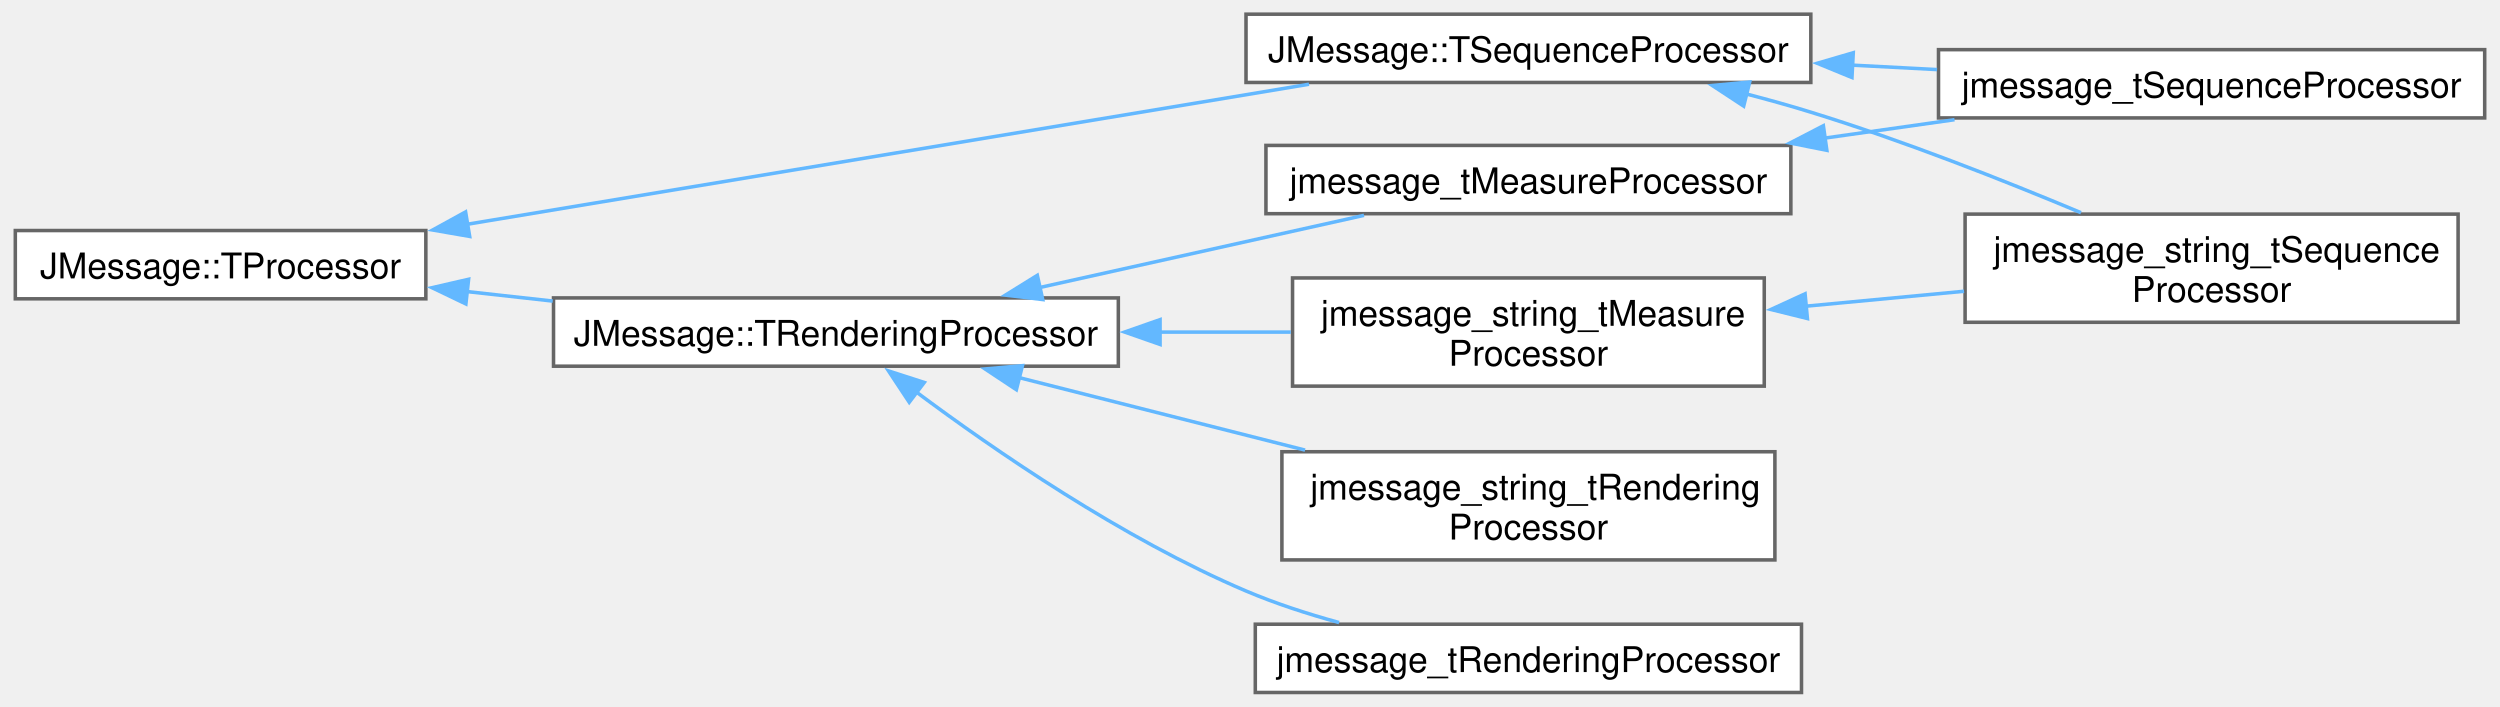
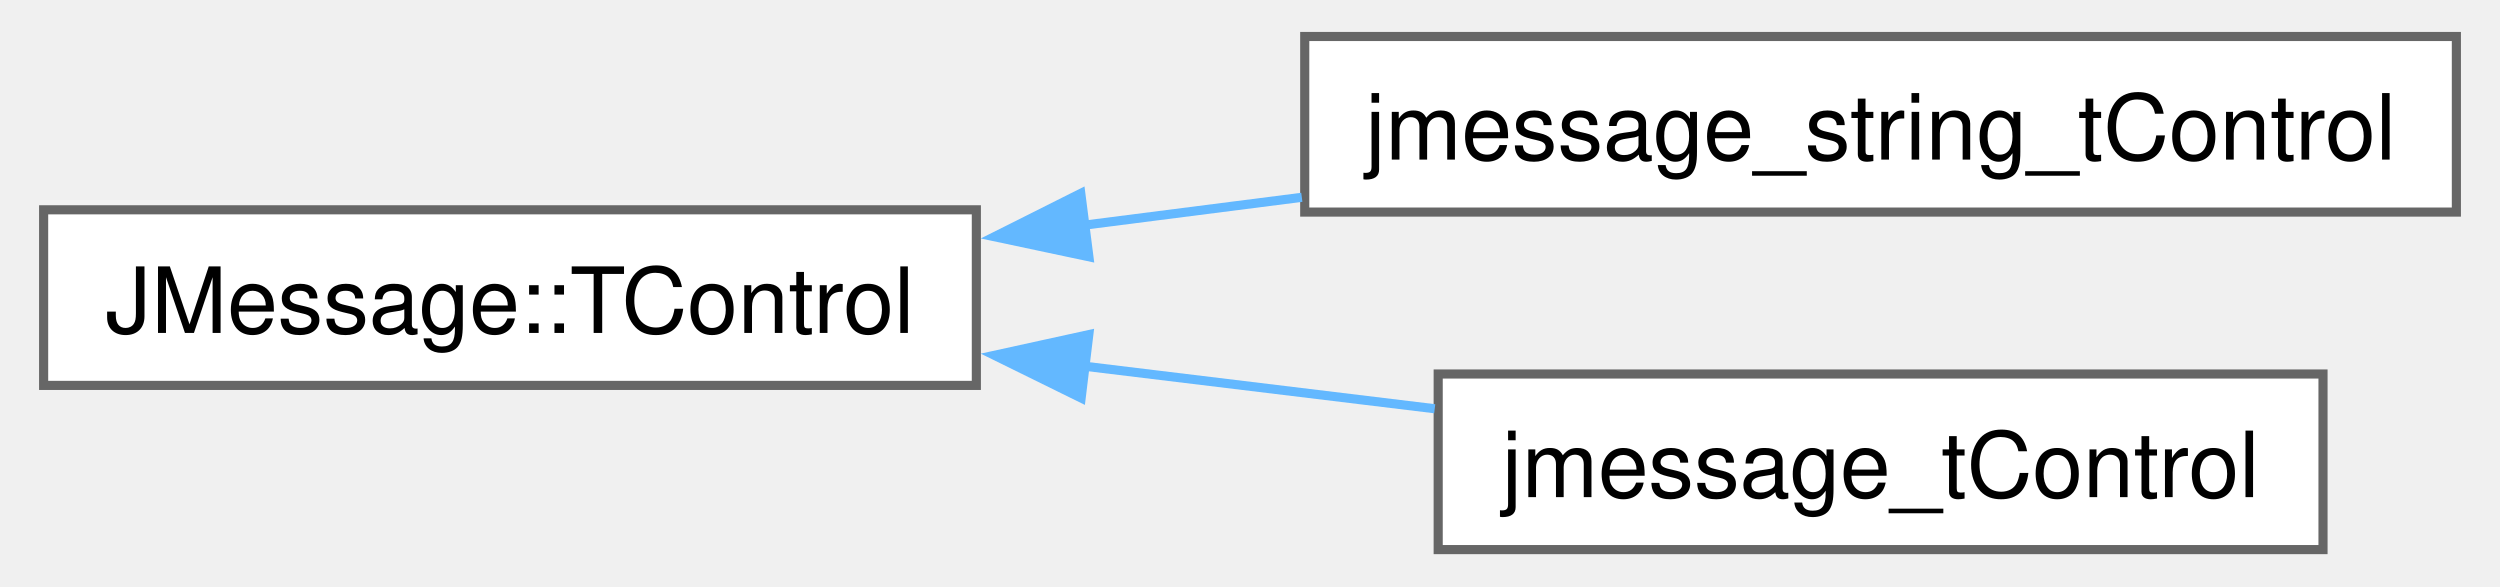
- <svg xmlns="http://www.w3.org/2000/svg" xmlns:xlink="http://www.w3.org/1999/xlink" width="704pt" height="199pt" viewBox="0.00 0.00 704.25 199.25">
-   <g id="graph0" class="graph" transform="scale(1 1) rotate(0) translate(4 195.25)">
+ <svg xmlns="http://www.w3.org/2000/svg" xmlns:xlink="http://www.w3.org/1999/xlink" width="273pt" height="64pt" viewBox="0.00 0.00 272.50 64.25">
+   <g id="graph0" class="graph" transform="scale(1 1) rotate(0) translate(4 60.25)">
    <g id="Node000000" class="node">
      <g id="a_Node000000">
-         <a xlink:href="structJMessage_1_1TProcessor.html" target="_top" xlink:title=" ">
-           <polygon fill="white" stroke="#666666" points="115.75,-130.25 0,-130.25 0,-111 115.75,-111 115.75,-130.25" />
-           <text text-anchor="middle" x="57.88" y="-116.75" font-family="Helvetica,sans-Serif" font-size="10.00">JMessage::TProcessor</text>
+         <a xlink:href="structJMessage_1_1TControl.html" target="_top" xlink:title=" ">
+           <polygon fill="white" stroke="#666666" points="102.25,-37.25 0,-37.25 0,-18 102.25,-18 102.25,-37.25" />
+           <text text-anchor="middle" x="51.12" y="-23.75" font-family="Helvetica,sans-Serif" font-size="10.00">JMessage::TControl</text>
        </a>
      </g>
    </g>
    <g id="Node000001" class="node">
      <g id="a_Node000001">
-         <a xlink:href="structJMessage_1_1TRenderingProcessor.html" target="_top" xlink:title=" ">
-           <polygon fill="white" stroke="#666666" points="311,-111.25 151.75,-111.25 151.75,-92 311,-92 311,-111.25" />
-           <text text-anchor="middle" x="231.38" y="-97.75" font-family="Helvetica,sans-Serif" font-size="10.00">JMessage::TRenderingProcessor</text>
+         <a xlink:href="structjmessage__string__tControl.html" target="_top" xlink:title=" ">
+           <polygon fill="white" stroke="#666666" points="264.5,-56.25 138.25,-56.25 138.25,-37 264.5,-37 264.5,-56.25" />
+           <text text-anchor="middle" x="201.38" y="-42.75" font-family="Helvetica,sans-Serif" font-size="10.00">jmessage_string_tControl</text>
        </a>
      </g>
    </g>
-     <g id="edge1365_Node000000_Node000001" class="edge">
-       <g id="a_edge1365_Node000000_Node000001">
+     <g id="edge1364_Node000000_Node000001" class="edge">
+       <g id="a_edge1364_Node000000_Node000001">
        <a xlink:title=" ">
-           <path fill="none" stroke="#63b8ff" d="M127.42,-113.03C135.35,-112.15 143.48,-111.25 151.53,-110.36" />
-           <polygon fill="#63b8ff" stroke="#63b8ff" points="127.04,-109.55 117.49,-114.13 127.81,-116.51 127.04,-109.55" />
-         </a>
-       </g>
-     </g>
-     <g id="Node000004" class="node">
-       <g id="a_Node000004">
-         <a xlink:href="structJMessage_1_1TSequenceProcessor.html" target="_top" xlink:title=" ">
-           <polygon fill="white" stroke="#666666" points="506.25,-191.25 347,-191.25 347,-172 506.25,-172 506.25,-191.25" />
-           <text text-anchor="middle" x="426.62" y="-177.75" font-family="Helvetica,sans-Serif" font-size="10.00">JMessage::TSequenceProcessor</text>
-         </a>
-       </g>
-     </g>
-     <g id="edge1372_Node000000_Node000004" class="edge">
-       <g id="a_edge1372_Node000000_Node000004">
-         <a xlink:title=" ">
-           <path fill="none" stroke="#63b8ff" d="M127.23,-131.99C195.45,-143.34 299.29,-160.61 364.76,-171.5" />
-           <polygon fill="#63b8ff" stroke="#63b8ff" points="128.11,-128.59 117.67,-130.4 126.96,-135.5 128.11,-128.59" />
+           <path fill="none" stroke="#63b8ff" d="M114.1,-35.57C121.98,-36.58 130.05,-37.61 137.93,-38.62" />
+           <polygon fill="#63b8ff" stroke="#63b8ff" points="114.59,-32.1 104.23,-34.3 113.7,-39.05 114.59,-32.1" />
        </a>
      </g>
    </g>
    <g id="Node000002" class="node">
      <g id="a_Node000002">
-         <a xlink:href="structjmessage__string__tMeasureProcessor.html" target="_top" xlink:title=" ">
-           <polygon fill="white" stroke="#666666" points="493.12,-116.88 360.12,-116.88 360.12,-86.38 493.12,-86.38 493.12,-116.88" />
-           <text text-anchor="start" x="368.12" y="-103.38" font-family="Helvetica,sans-Serif" font-size="10.00">jmessage_string_tMeasure</text>
-           <text text-anchor="middle" x="426.62" y="-92.12" font-family="Helvetica,sans-Serif" font-size="10.00">Processor</text>
+         <a xlink:href="structjmessage__tControl.html" target="_top" xlink:title=" ">
+           <polygon fill="white" stroke="#666666" points="249.88,-19.25 152.88,-19.25 152.88,0 249.88,0 249.88,-19.25" />
+           <text text-anchor="middle" x="201.38" y="-5.75" font-family="Helvetica,sans-Serif" font-size="10.00">jmessage_tControl</text>
        </a>
      </g>
    </g>
-     <g id="edge1366_Node000001_Node000002" class="edge">
-       <g id="a_edge1366_Node000001_Node000002">
+     <g id="edge1365_Node000000_Node000002" class="edge">
+       <g id="a_edge1365_Node000000_Node000002">
        <a xlink:title=" ">
-           <path fill="none" stroke="#63b8ff" d="M322.64,-101.62C335.12,-101.62 347.73,-101.62 359.65,-101.62" />
-           <polygon fill="#63b8ff" stroke="#63b8ff" points="322.77,-98.13 312.77,-101.63 322.77,-105.13 322.77,-98.13" />
-         </a>
-       </g>
-     </g>
-     <g id="Node000007" class="node">
-       <g id="a_Node000007">
-         <a xlink:href="structjmessage__string__tRenderingProcessor.html" target="_top" xlink:title=" ">
-           <polygon fill="white" stroke="#666666" points="496.12,-67.88 357.12,-67.88 357.12,-37.38 496.12,-37.38 496.12,-67.88" />
-           <text text-anchor="start" x="365.12" y="-54.38" font-family="Helvetica,sans-Serif" font-size="10.00">jmessage_string_tRendering</text>
-           <text text-anchor="middle" x="426.62" y="-43.12" font-family="Helvetica,sans-Serif" font-size="10.00">Processor</text>
-         </a>
-       </g>
-     </g>
-     <g id="edge1368_Node000001_Node000007" class="edge">
-       <g id="a_edge1368_Node000001_Node000007">
-         <a xlink:title=" ">
-           <path fill="none" stroke="#63b8ff" d="M282.9,-88.81C307.61,-82.55 337.57,-74.95 363.65,-68.34" />
-           <polygon fill="#63b8ff" stroke="#63b8ff" points="282.25,-85.37 273.42,-91.22 283.97,-92.15 282.25,-85.37" />
-         </a>
-       </g>
-     </g>
-     <g id="Node000006" class="node">
-       <g id="a_Node000006">
-         <a xlink:href="structjmessage__tMeasureProcessor.html" target="_top" xlink:title=" ">
-           <polygon fill="white" stroke="#666666" points="500.62,-154.25 352.62,-154.25 352.62,-135 500.62,-135 500.62,-154.25" />
-           <text text-anchor="middle" x="426.62" y="-140.75" font-family="Helvetica,sans-Serif" font-size="10.00">jmessage_tMeasureProcessor</text>
-         </a>
-       </g>
-     </g>
-     <g id="edge1369_Node000001_Node000006" class="edge">
-       <g id="a_edge1369_Node000001_Node000006">
-         <a xlink:title=" ">
-           <path fill="none" stroke="#63b8ff" d="M288.54,-114.12C317.7,-120.61 352.85,-128.43 380.27,-134.53" />
-           <polygon fill="#63b8ff" stroke="#63b8ff" points="289.68,-110.79 279.16,-112.04 288.16,-117.62 289.68,-110.79" />
-         </a>
-       </g>
-     </g>
-     <g id="Node000008" class="node">
-       <g id="a_Node000008">
-         <a xlink:href="structjmessage__tRenderingProcessor.html" target="_top" xlink:title=" ">
-           <polygon fill="white" stroke="#666666" points="503.62,-19.25 349.62,-19.25 349.62,0 503.62,0 503.62,-19.25" />
-           <text text-anchor="middle" x="426.62" y="-5.75" font-family="Helvetica,sans-Serif" font-size="10.00">jmessage_tRenderingProcessor</text>
-         </a>
-       </g>
-     </g>
-     <g id="edge1371_Node000001_Node000008" class="edge">
-       <g id="a_edge1371_Node000001_Node000008">
-         <a xlink:title=" ">
-           <path fill="none" stroke="#63b8ff" d="M253.87,-84.85C276.04,-68.31 312.2,-43.42 347,-28.62 355.27,-25.11 364.32,-22.16 373.24,-19.72" />
-           <polygon fill="#63b8ff" stroke="#63b8ff" points="252.05,-81.83 246.2,-90.67 256.28,-87.41 252.05,-81.83" />
-         </a>
-       </g>
-     </g>
-     <g id="Node000003" class="node">
-       <g id="a_Node000003">
-         <a xlink:href="structjmessage__string__tSequenceProcessor.html" target="_top" xlink:title=" ">
-           <polygon fill="white" stroke="#666666" points="688.75,-134.88 549.75,-134.88 549.75,-104.38 688.75,-104.38 688.75,-134.88" />
-           <text text-anchor="start" x="557.75" y="-121.38" font-family="Helvetica,sans-Serif" font-size="10.00">jmessage_string_tSequence</text>
-           <text text-anchor="middle" x="619.25" y="-110.12" font-family="Helvetica,sans-Serif" font-size="10.00">Processor</text>
-         </a>
-       </g>
-     </g>
-     <g id="edge1367_Node000002_Node000003" class="edge">
-       <g id="a_edge1367_Node000002_Node000003">
-         <a xlink:title=" ">
-           <path fill="none" stroke="#63b8ff" d="M504.68,-108.9C519.5,-110.3 534.93,-111.76 549.46,-113.13" />
-           <polygon fill="#63b8ff" stroke="#63b8ff" points="505.29,-105.44 495,-107.99 504.63,-112.41 505.29,-105.44" />
-         </a>
-       </g>
-     </g>
-     <g id="Node000005" class="node">
-       <g id="a_Node000005">
-         <a xlink:href="structjmessage__tSequenceProcessor.html" target="_top" xlink:title=" ">
-           <polygon fill="white" stroke="#666666" points="696.25,-181.25 542.25,-181.25 542.25,-162 696.25,-162 696.25,-181.25" />
-           <text text-anchor="middle" x="619.25" y="-167.75" font-family="Helvetica,sans-Serif" font-size="10.00">jmessage_tSequenceProcessor</text>
-         </a>
-       </g>
-     </g>
-     <g id="edge1370_Node000006_Node000005" class="edge">
-       <g id="a_edge1370_Node000006_Node000005">
-         <a xlink:title=" ">
-           <path fill="none" stroke="#63b8ff" d="M510.01,-156.29C522.25,-158.03 534.78,-159.8 546.77,-161.5" />
-           <polygon fill="#63b8ff" stroke="#63b8ff" points="510.77,-152.87 500.38,-154.93 509.79,-159.8 510.77,-152.87" />
-         </a>
-       </g>
-     </g>
-     <g id="edge1373_Node000004_Node000003" class="edge">
-       <g id="a_edge1373_Node000004_Node000003">
-         <a xlink:title=" ">
-           <path fill="none" stroke="#63b8ff" d="M488.07,-168.75C494.25,-167.15 500.4,-165.43 506.25,-163.62 532.2,-155.61 560.67,-144.39 582.42,-135.28" />
-           <polygon fill="#63b8ff" stroke="#63b8ff" points="487.32,-165.33 478.47,-171.14 489.02,-172.13 487.32,-165.33" />
-         </a>
-       </g>
-     </g>
-     <g id="edge1374_Node000004_Node000005" class="edge">
-       <g id="a_edge1374_Node000004_Node000005">
-         <a xlink:title=" ">
-           <path fill="none" stroke="#63b8ff" d="M517.84,-176.89C525.87,-176.47 533.95,-176.05 541.85,-175.63" />
-           <polygon fill="#63b8ff" stroke="#63b8ff" points="517.85,-173.39 508.05,-177.41 518.22,-180.38 517.85,-173.39" />
+           <path fill="none" stroke="#63b8ff" d="M113.89,-20.13C126.79,-18.56 140.2,-16.93 152.5,-15.44" />
+           <polygon fill="#63b8ff" stroke="#63b8ff" points="113.74,-16.62 104.23,-21.3 114.58,-23.57 113.74,-16.62" />
        </a>
      </g>
    </g>
  </g>
</svg>
